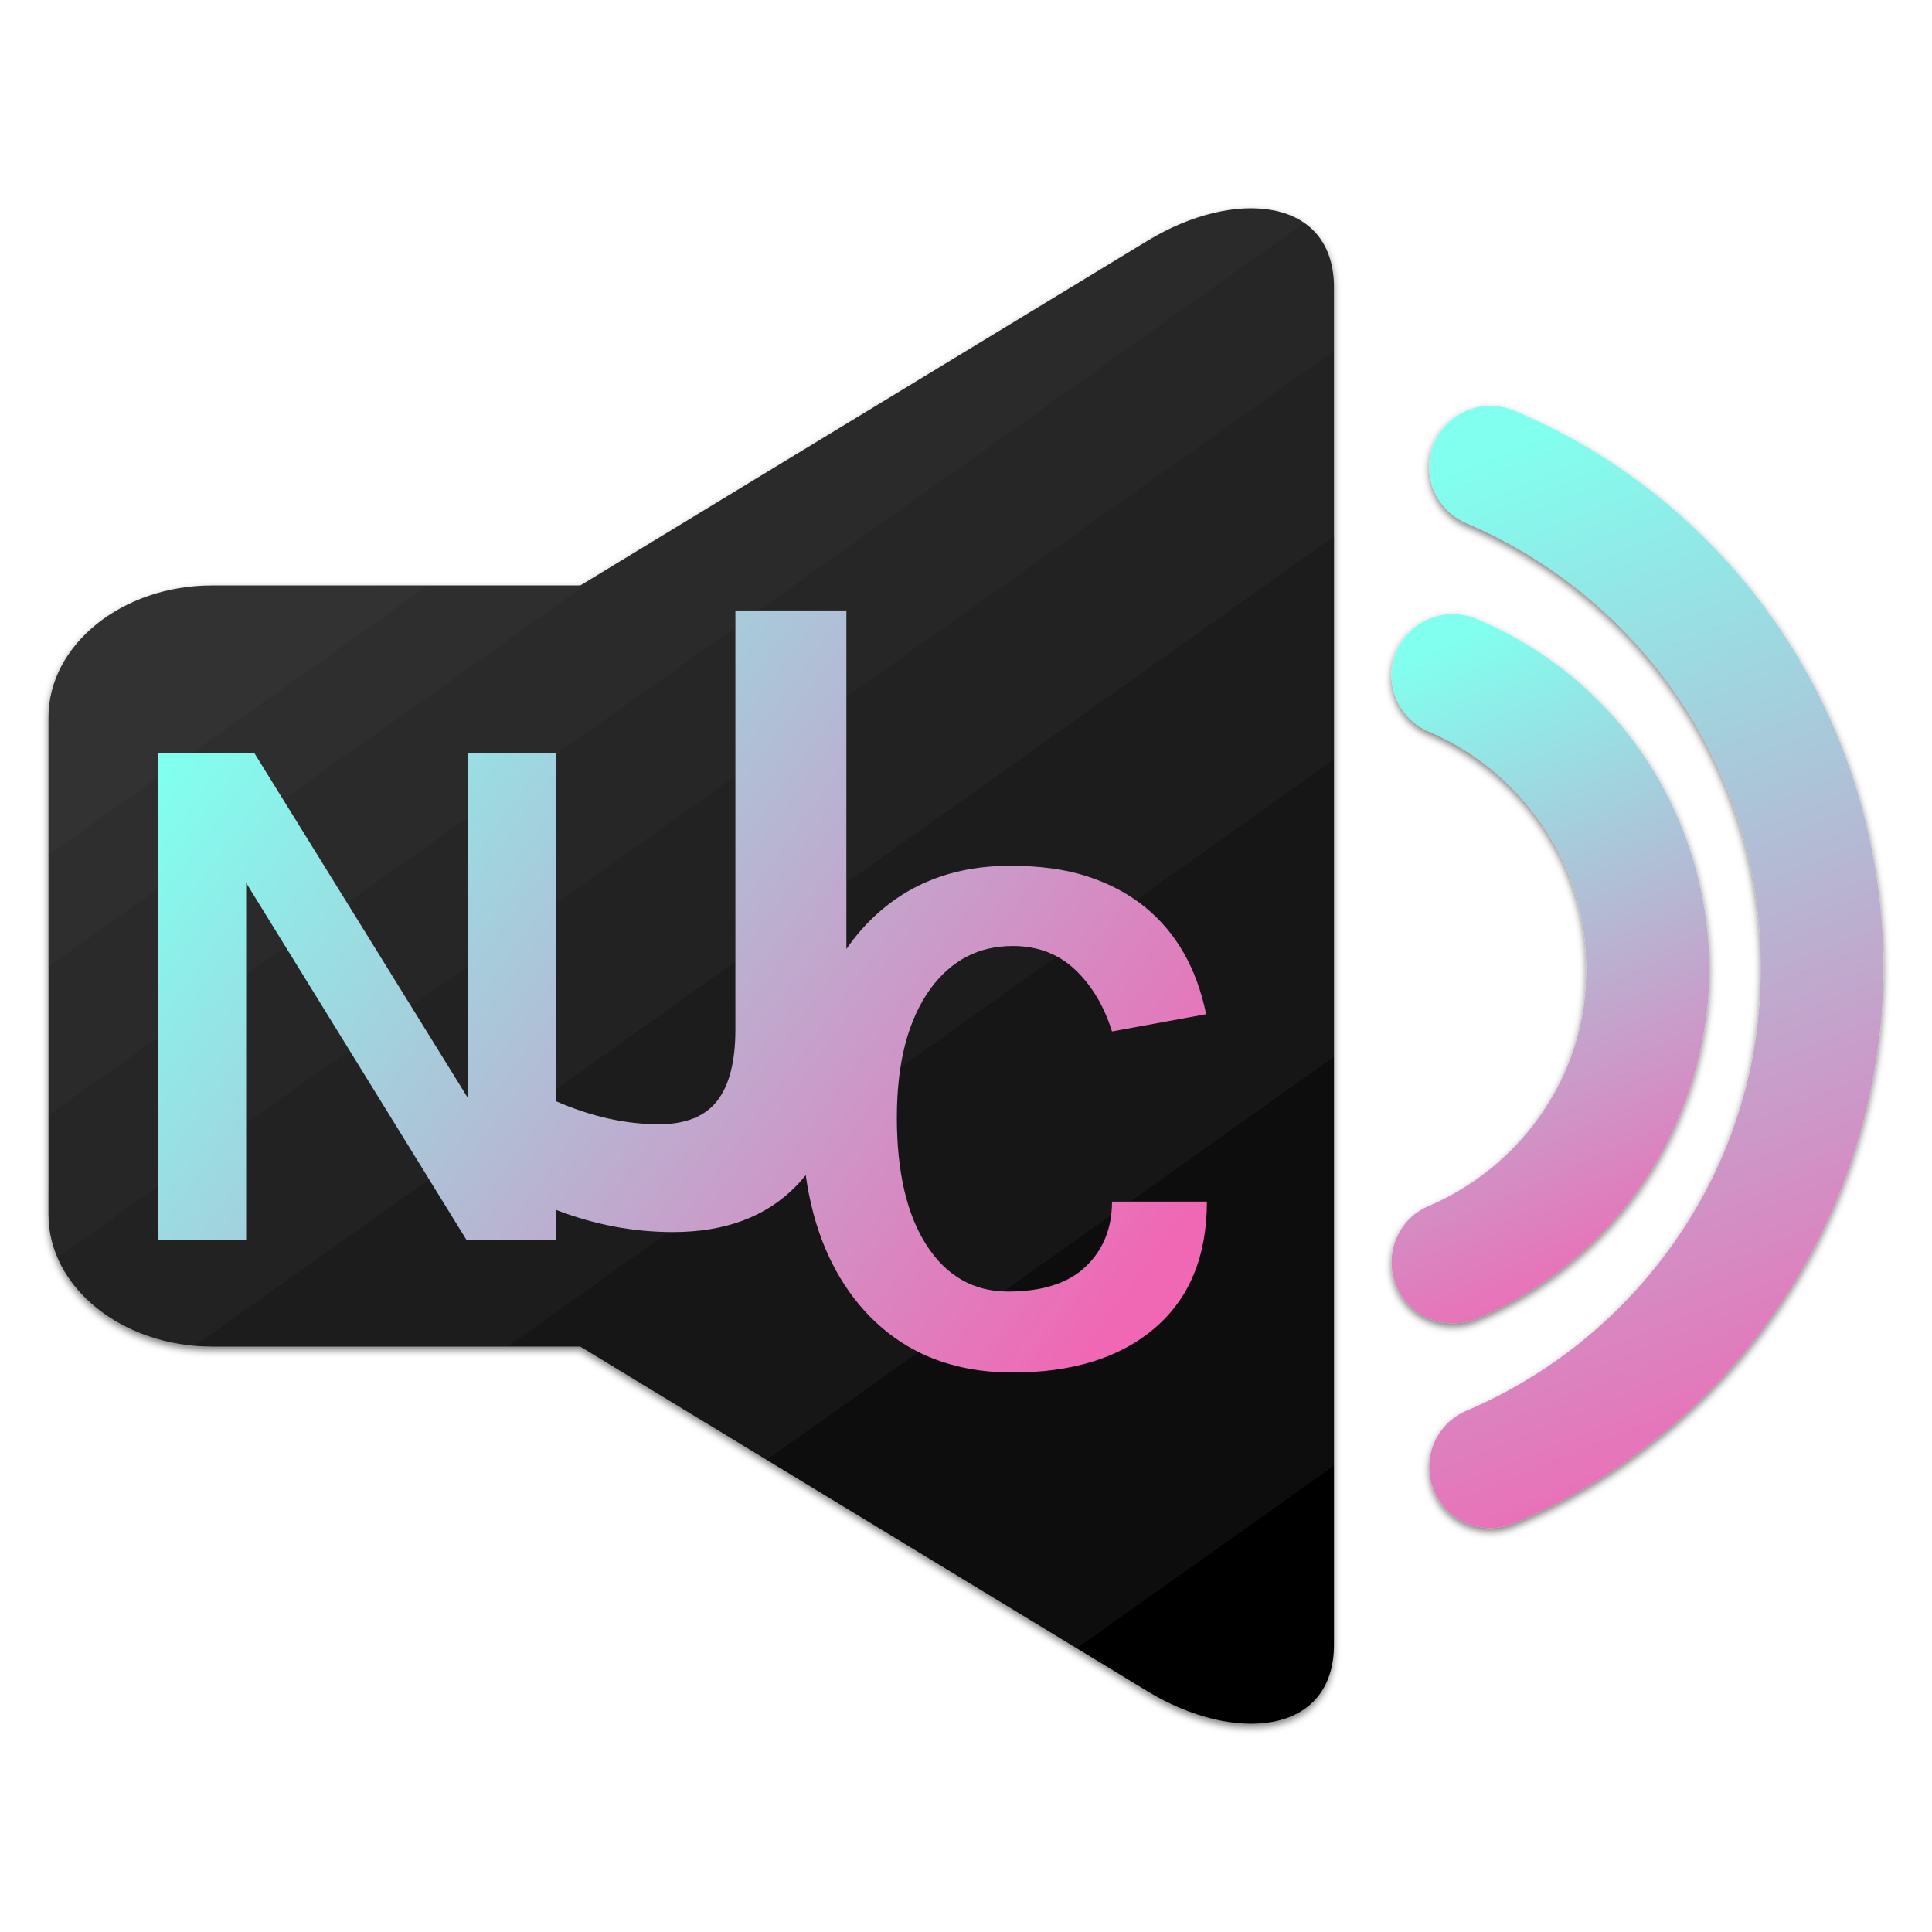
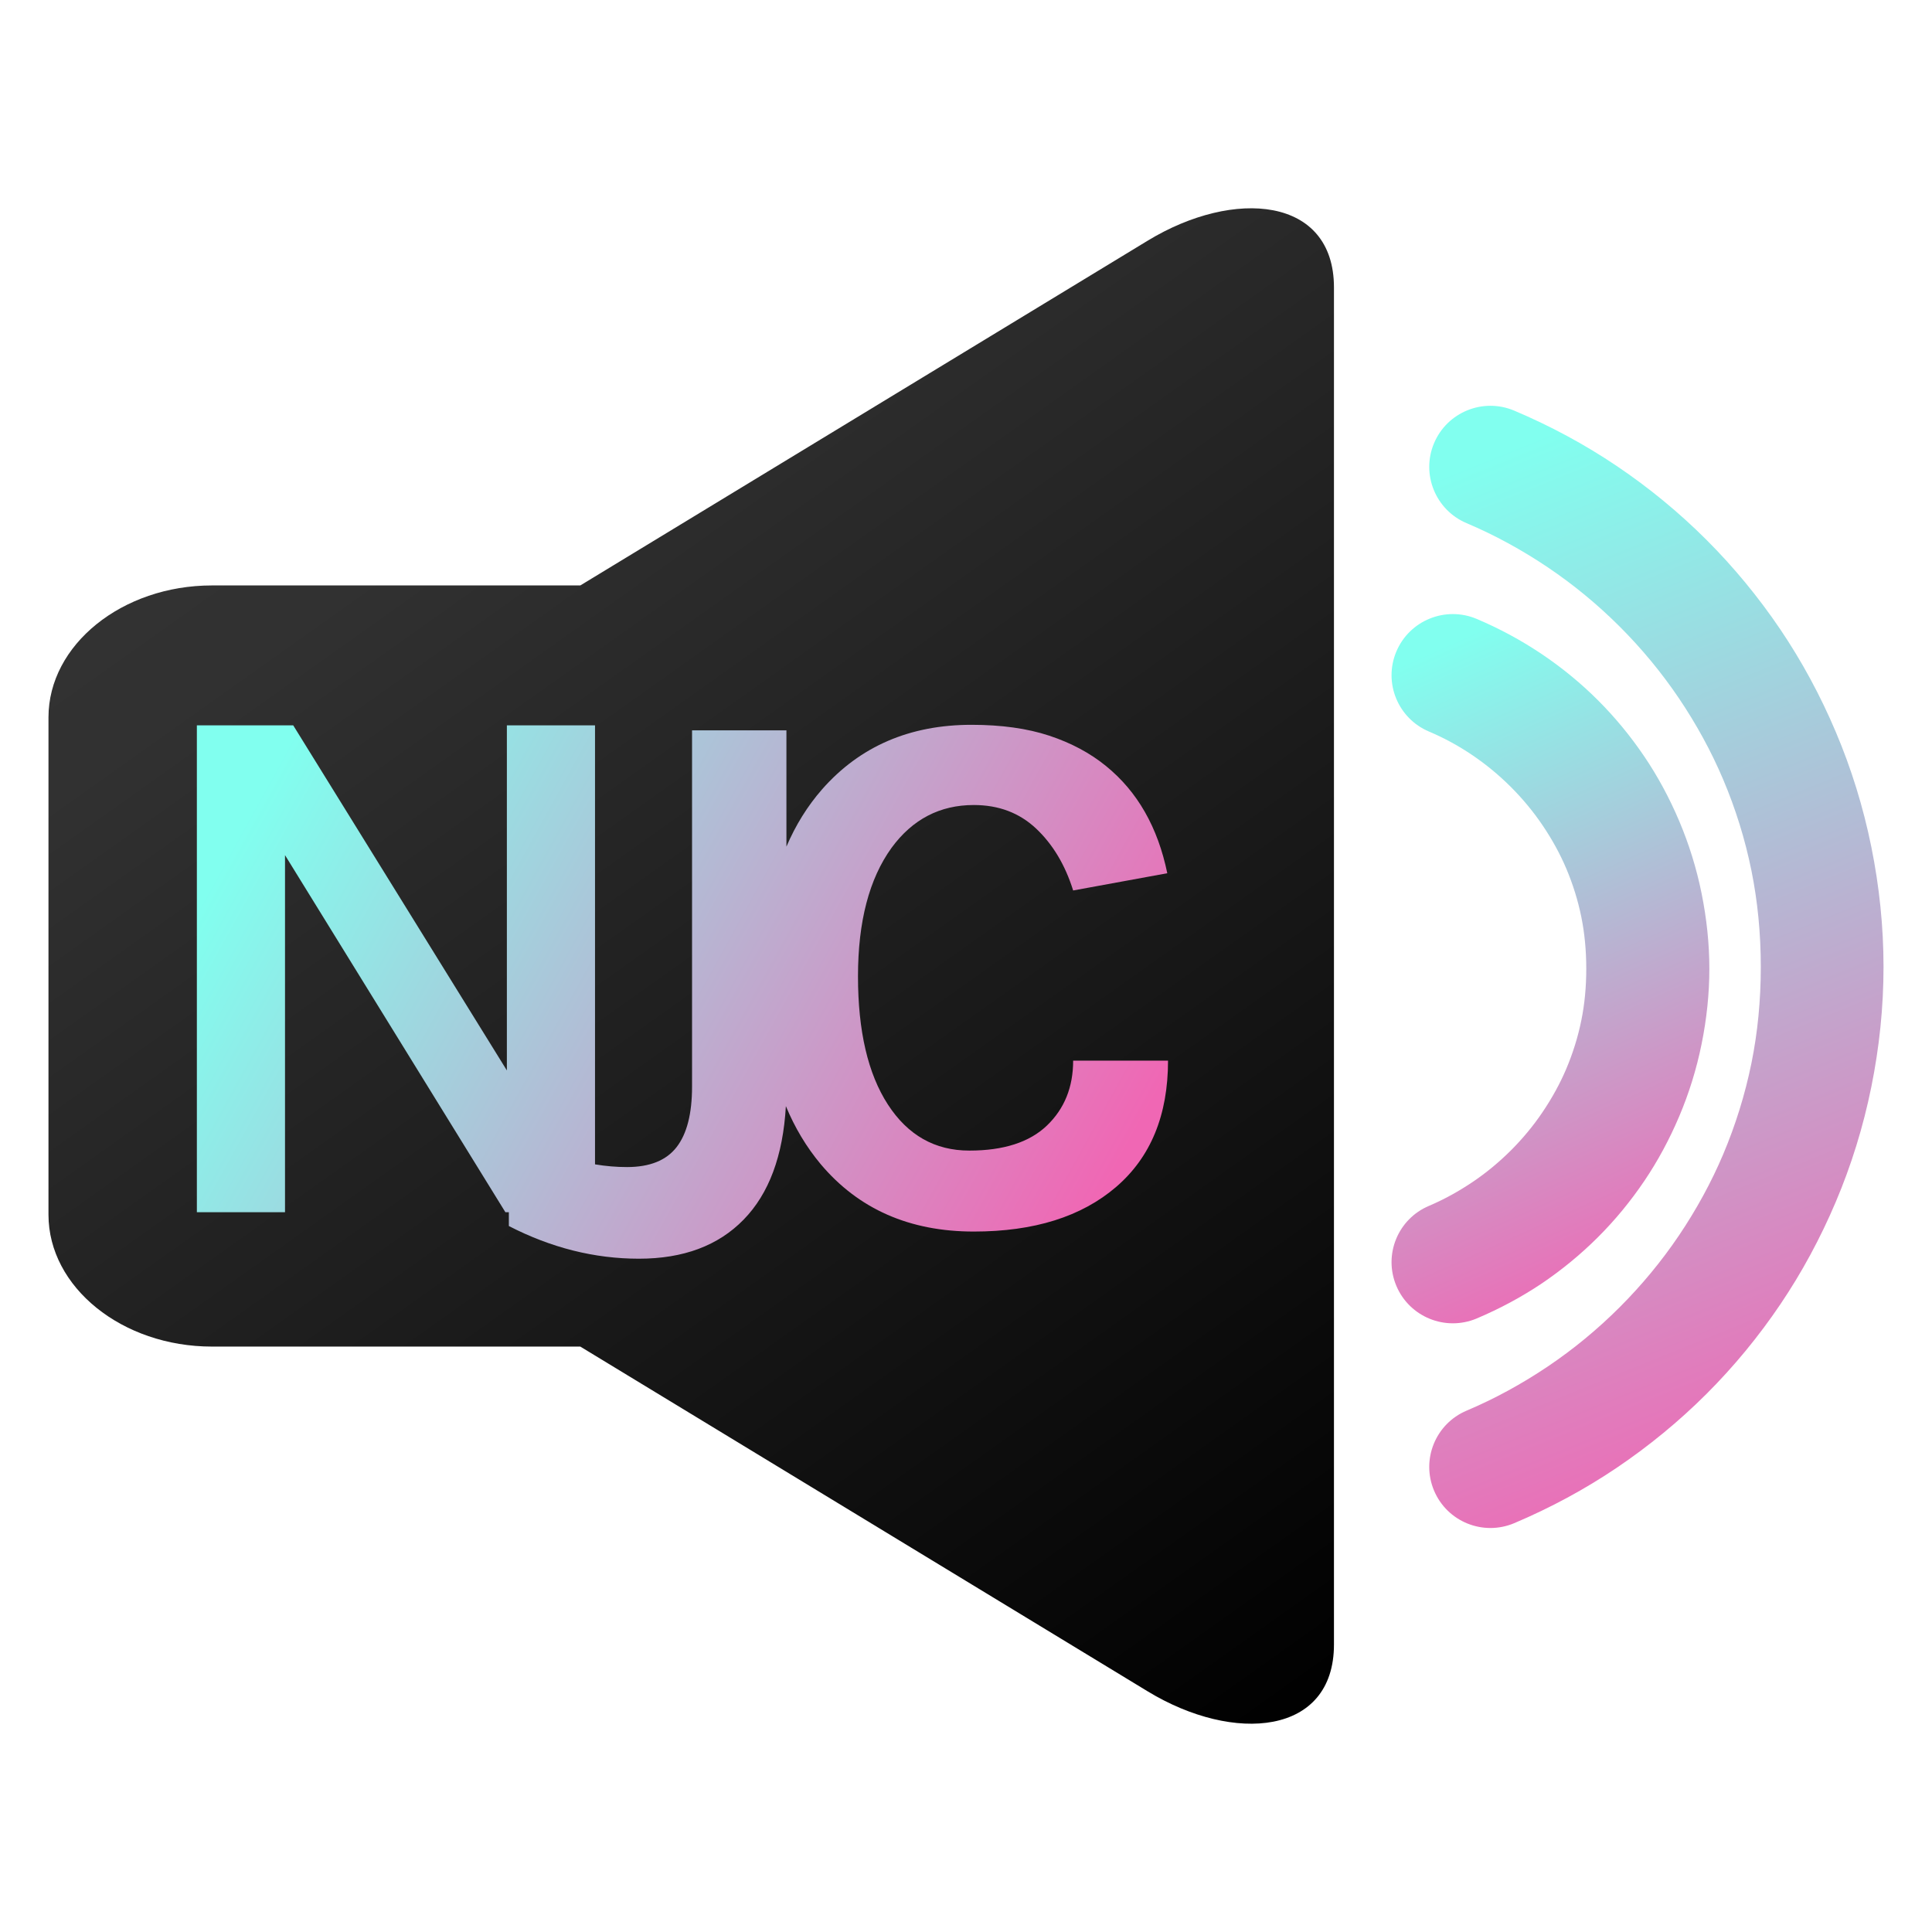
<svg xmlns="http://www.w3.org/2000/svg" width="1076px" height="1076px" viewBox="0 0 1076 1076" version="1.1">
  <defs>
-     <linearGradient x1="24.77%" y1="21.893%" x2="104.657%" y2="87.106%" id="linearGradient-1">
+     <linearGradient x1="39.96%" y1="0%" x2="60.04%" y2="100%" id="linearGradient-1">
+       <stop stop-color="#81FFEF" offset="0%" />
+       <stop stop-color="#F067B4" offset="100%" />
+     </linearGradient>
+     <linearGradient x1="41.807%" y1="0%" x2="58.193%" y2="100%" id="linearGradient-2">
+       <stop stop-color="#81FFEF" offset="0%" />
+       <stop stop-color="#F067B4" offset="100%" />
+     </linearGradient>
+     <linearGradient x1="31.846%" y1="8.788%" x2="89.328%" y2="104.408%" id="linearGradient-3">
      <stop stop-color="#333333" offset="0%" />
      <stop stop-color="#323232" offset="0%" />
      <stop stop-color="#313131" offset="8.837%" />
      <stop stop-color="#000000" offset="100%" />
    </linearGradient>
-     <filter x="-1.2%" y="-1.4%" width="102.3%" height="102.8%" filterUnits="objectBoundingBox" id="filter-2">
-       <feOffset dx="0" dy="2" in="SourceAlpha" result="shadowOffsetOuter1" />
-       <feGaussianBlur stdDeviation="2" in="shadowOffsetOuter1" result="shadowBlurOuter1" />
-       <feColorMatrix values="0 0 0 0 0   0 0 0 0 0   0 0 0 0 0  0 0 0 0.5 0" type="matrix" in="shadowBlurOuter1" result="shadowMatrixOuter1" />
-       <feMerge>
-         <feMergeNode in="shadowMatrixOuter1" />
-         <feMergeNode in="SourceGraphic" />
-       </feMerge>
-     </filter>
-     <linearGradient x1="39.96%" y1="0%" x2="60.04%" y2="100%" id="linearGradient-3">
-       <stop stop-color="#81FFEF" offset="0%" />
-       <stop stop-color="#F067B4" offset="100%" />
-     </linearGradient>
-     <linearGradient x1="41.807%" y1="0%" x2="58.193%" y2="100%" id="linearGradient-4">
-       <stop stop-color="#81FFEF" offset="0%" />
-       <stop stop-color="#F067B4" offset="100%" />
-     </linearGradient>
-     <linearGradient x1="31.846%" y1="8.788%" x2="89.328%" y2="104.408%" id="linearGradient-5">
-       <stop stop-color="#333333" offset="0%" />
-       <stop stop-color="#323232" offset="0%" />
-       <stop stop-color="#313131" offset="8.837%" />
-       <stop stop-color="#000000" offset="100%" />
-     </linearGradient>
-     <linearGradient x1="0%" y1="23.609%" x2="100%" y2="76.391%" id="linearGradient-6">
+     <linearGradient x1="0%" y1="34.889%" x2="100%" y2="65.111%" id="linearGradient-4">
      <stop stop-color="#81FFEF" offset="0%" />
      <stop stop-color="#F067B4" offset="100%" />
    </linearGradient>
  </defs>
  <g id="emblem" stroke="none" stroke-width="1" fill="none" fill-rule="evenodd">
-     <g id="Group" filter="url(#filter-2)" transform="translate(27, 116)">
-       <g id="speaker">
-         <path d="M795.385,618.324 C778.003,625.62 758.003,617.485 750.681,600.152 C743.368,582.808 751.531,562.851 768.902,555.565 C777.084,552.084 785.177,547.647 793.062,542.353 C800.661,537.245 807.796,531.339 814.426,524.753 C821.027,518.146 826.976,510.998 832.065,503.435 C837.381,495.577 841.828,487.492 845.296,479.318 C848.992,470.582 851.847,461.491 853.735,452.095 C855.523,443.29 856.452,433.755 856.452,423.501 C856.452,413.246 855.504,403.682 853.735,394.897 C851.847,385.51 848.992,376.41 845.296,367.683 C841.828,359.51 837.381,351.424 832.065,343.576 C826.946,336.003 821.027,328.865 814.426,322.259 C801.264,309.135 785.819,298.605 768.902,291.446 C751.531,284.15 743.368,264.174 750.681,246.85 C758.003,229.506 778.023,221.381 795.385,228.678 C820.978,239.494 843.853,254.945 862.875,273.915 C872.421,283.44 881.116,293.97 888.814,305.369 C896.205,316.303 902.717,328.303 908.201,341.239 C913.617,354.027 917.836,367.506 920.672,381.547 C923.498,395.548 925,409.598 925,423.511 C925,437.423 923.518,451.473 920.672,465.475 C917.836,479.535 913.617,492.994 908.201,505.772 C902.717,518.708 896.205,530.718 888.814,541.662 C881.116,553.061 872.421,563.611 862.875,573.116 C853.33,582.64 842.756,591.327 831.353,599.018 C820.385,606.344 808.339,612.841 795.385,618.324 Z" id="Path" fill="url(#linearGradient-3)" />
-         <path d="M816.283,732.324 C798.939,739.614 778.982,731.497 771.676,714.179 C764.38,696.86 772.514,676.912 789.858,669.612 C805.476,663.012 820.631,654.727 835.115,644.975 C849.382,635.37 862.772,624.307 875.058,612.033 C887.343,599.758 898.396,586.39 908.019,572.145 C917.781,557.674 926.063,542.533 932.679,526.929 C939.571,510.635 944.895,493.573 948.475,475.949 C951.876,459.124 953.651,441.264 953.651,422.497 C953.651,403.731 951.856,385.861 948.475,369.035 C944.915,351.431 939.591,334.359 932.679,318.075 C926.063,302.471 917.781,287.32 908.019,272.849 C898.396,258.604 887.343,245.236 875.058,232.962 C862.772,220.687 849.382,209.644 835.115,200.029 C820.631,190.277 805.476,182.002 789.858,175.392 C772.514,168.092 764.38,148.124 771.676,130.825 C778.982,113.507 798.969,105.38 816.283,112.68 C836.663,121.29 855.752,131.623 873.312,143.455 C891.415,155.65 908.167,169.452 923.381,184.652 C938.595,199.852 952.409,216.609 964.625,234.686 C976.457,252.24 986.81,271.302 995.428,291.665 C1004.045,311.987 1010.71,333.433 1015.216,355.697 C1019.673,377.753 1022,400.086 1022,422.507 C1022,444.908 1019.673,467.27 1015.216,489.298 C1010.71,511.571 1004.045,533.007 995.428,553.33 C986.81,573.682 976.457,592.754 964.625,610.299 C952.428,628.385 938.595,645.142 923.381,660.342 C908.167,675.523 891.395,689.334 873.293,701.54 C855.742,713.371 836.663,723.705 816.283,732.324 Z" id="Path" fill="url(#linearGradient-4)" />
-         <path d="M612.281,17.987 C506.935,82.004 401.559,146.047 296.198,210.052 L91.046,210.052 C40.991,210.052 0,243.126 0,283.53 L0,560.48 C0,600.896 40.991,633.958 91.046,633.958 L296.183,633.958 C401.544,697.975 506.935,762.005 612.266,826.023 C660.292,855.18 715.933,850.512 715.933,799.896 C715.933,547.977 715.933,296.045 715.933,44.126 C715.948,-6.502 660.322,-11.195 612.281,17.987 Z" id="Path" fill="url(#linearGradient-5)" />
-       </g>
-       <g id="emblem-body-color" transform="translate(61, 224)" fill="url(#linearGradient-6)">
-         <g id="emblem-body">
-           <path d="M360.747,314.445 C359.038,316.598 357.233,318.649 355.33,320.597 C338.709,337.654 315.855,346.182 286.767,346.182 C264.695,346.182 243.021,342.073 221.746,333.854 L221.746,350.574 L171.822,350.574 L49.092,151.712 L49.092,350.574 L-1.13686838e-13,350.574 L-1.13686838e-13,79.436 L53.668,79.436 L172.654,271.614 L172.654,79.436 L221.746,79.436 L221.746,273.355 C241.304,281.875 260.381,286.135 278.976,286.135 C293.866,286.135 304.687,281.784 311.44,273.082 C318.192,264.379 321.568,251.152 321.568,233.399 L321.568,0 L383.379,0 L383.379,188.56 C385.898,184.897 388.611,181.406 391.515,178.086 C412.597,154.15 440.335,142.182 474.732,142.182 C491.375,142.182 505.799,144.2 518.004,148.235 C530.21,152.271 540.75,157.907 549.627,165.144 C567.102,179.338 578.475,199.238 583.746,224.844 L531.319,234.446 C526.881,220.252 520.016,208.771 510.723,200.004 C501.43,191.237 489.85,186.853 475.98,186.853 C457.118,186.853 441.861,194.785 430.211,210.65 C417.728,227.906 411.487,251.772 411.487,282.249 C411.487,312.725 417.035,336.522 428.131,353.639 C439.226,370.756 454.344,379.314 473.484,379.314 C492.624,379.314 507.048,374.653 516.756,365.329 C526.465,356.005 531.319,343.967 531.319,329.216 L584.162,329.216 C584.162,359.554 574.523,383.002 555.244,399.563 C535.965,416.123 509.544,424.403 475.98,424.403 C440.197,424.403 411.765,411.879 390.683,386.829 C374.796,367.783 364.817,343.655 360.747,314.445 Z" id="Combined-Shape" fill-rule="nonzero" />
-         </g>
-       </g>
+     <path d="M822.385,734.324 C805.003,741.62 785.003,733.485 777.681,716.152 C770.368,698.808 778.531,678.851 795.902,671.565 C804.084,668.084 812.177,663.647 820.062,658.353 C827.661,653.245 834.796,647.339 841.426,640.753 C848.027,634.146 853.976,626.998 859.065,619.435 C864.381,611.577 868.828,603.492 872.296,595.318 C875.992,586.582 878.847,577.491 880.735,568.095 C882.523,559.29 883.452,549.755 883.452,539.501 C883.452,529.246 882.504,519.682 880.735,510.897 C878.847,501.51 875.992,492.41 872.296,483.683 C868.828,475.51 864.381,467.424 859.065,459.576 C853.946,452.003 848.027,444.865 841.426,438.259 C828.264,425.135 812.819,414.605 795.902,407.446 C778.531,400.15 770.368,380.174 777.681,362.85 C785.003,345.506 805.023,337.381 822.385,344.678 C847.978,355.494 870.853,370.945 889.875,389.915 C899.421,399.44 908.116,409.97 915.814,421.369 C923.205,432.303 929.717,444.303 935.201,457.239 C940.617,470.027 944.836,483.506 947.672,497.547 C950.498,511.548 952,525.598 952,539.511 C952,553.423 950.518,567.473 947.672,581.475 C944.836,595.535 940.617,608.994 935.201,621.772 C929.717,634.708 923.205,646.718 915.814,657.662 C908.116,669.061 899.421,679.611 889.875,689.116 C880.33,698.64 869.756,707.327 858.353,715.018 C847.385,722.344 835.339,728.841 822.385,734.324 Z" id="Path" fill="url(#linearGradient-1)" />
+     <path d="M843.283,848.324 C825.939,855.614 805.982,847.497 798.676,830.179 C791.38,812.86 799.514,792.912 816.858,785.612 C832.476,779.012 847.631,770.727 862.115,760.975 C876.382,751.37 889.772,740.307 902.058,728.033 C914.343,715.758 925.396,702.39 935.019,688.145 C944.781,673.674 953.063,658.533 959.679,642.929 C966.571,626.635 971.895,609.573 975.475,591.949 C978.876,575.124 980.651,557.264 980.651,538.497 C980.651,519.731 978.856,501.861 975.475,485.035 C971.915,467.431 966.591,450.359 959.679,434.075 C953.063,418.471 944.781,403.32 935.019,388.849 C925.396,374.604 914.343,361.236 902.058,348.962 C889.772,336.687 876.382,325.644 862.115,316.029 C847.631,306.277 832.476,298.002 816.858,291.392 C799.514,284.092 791.38,264.124 798.676,246.825 C805.982,229.507 825.969,221.38 843.283,228.68 C863.663,237.29 882.752,247.623 900.312,259.455 C918.415,271.65 935.167,285.452 950.381,300.652 C965.595,315.852 979.409,332.609 991.625,350.686 C1003.457,368.24 1013.81,387.302 1022.428,407.665 C1031.045,427.987 1037.71,449.433 1042.216,471.697 C1046.673,493.753 1049,516.086 1049,538.507 C1049,560.908 1046.673,583.27 1042.216,605.298 C1037.71,627.571 1031.045,649.007 1022.428,669.33 C1013.81,689.682 1003.457,708.754 991.625,726.299 C979.428,744.385 965.595,761.142 950.381,776.342 C935.167,791.523 918.395,805.334 900.293,817.54 C882.742,829.371 863.663,839.705 843.283,848.324 Z" id="Path" fill="url(#linearGradient-2)" />
+     <path d="M639.281,133.987 C533.935,198.004 428.559,262.047 323.198,326.052 L118.046,326.052 C67.991,326.052 27,359.126 27,399.53 L27,676.48 C27,716.896 67.991,749.958 118.046,749.958 L323.183,749.958 C428.544,813.975 533.935,878.005 639.266,942.023 C687.292,971.18 742.933,966.512 742.933,915.896 C742.933,663.977 742.933,412.045 742.933,160.126 C742.948,109.498 687.322,104.805 639.281,133.987 Z" id="Path" fill="url(#linearGradient-3)" />
+     <g id="emblem-body-color" transform="translate(88, 340)" fill="url(#linearGradient-4)" fill-rule="nonzero">
+       <path d="M349.684,276.044 C348.093,303.757 340.244,324.833 326.137,339.271 C312.003,353.769 292.569,361.018 267.835,361.018 C243.101,361.018 218.956,354.953 195.4,342.821 L195.4,335.119 L193.464,335.119 L70.734,136.257 L70.734,335.119 L21.642,335.119 L21.642,63.982 L75.311,63.982 L194.296,256.159 L194.296,63.982 L243.388,63.982 L243.388,308.474 C249.386,309.477 255.326,309.979 261.21,309.979 C273.872,309.979 283.073,306.28 288.815,298.883 C294.557,291.486 297.428,280.243 297.428,265.152 L297.428,66.764 L349.988,66.764 L349.988,131.524 C355.104,119.531 361.733,108.882 369.873,99.577 C390.955,75.641 418.693,63.673 453.09,63.673 C469.733,63.673 484.157,65.691 496.362,69.726 C508.567,73.762 519.108,79.398 527.984,86.635 C545.46,100.829 556.833,120.729 562.103,146.335 L509.677,155.937 C505.239,141.743 498.373,130.262 489.081,121.495 C479.788,112.727 468.207,108.344 454.338,108.344 C435.475,108.344 420.219,116.276 408.569,132.141 C396.086,149.397 389.845,173.263 389.845,203.74 C389.845,234.216 395.393,258.013 406.488,275.13 C417.584,292.247 432.701,300.805 451.841,300.805 C470.981,300.805 485.405,296.143 495.114,286.82 C504.823,277.496 509.677,265.458 509.677,250.707 L562.519,250.707 C562.519,281.044 552.88,304.493 533.602,321.054 C514.323,337.614 487.902,345.894 454.338,345.894 C418.554,345.894 390.122,333.369 369.041,308.32 C361.12,298.824 354.668,288.066 349.684,276.044 Z" id="Combined-Shape" />
    </g>
  </g>
</svg>
